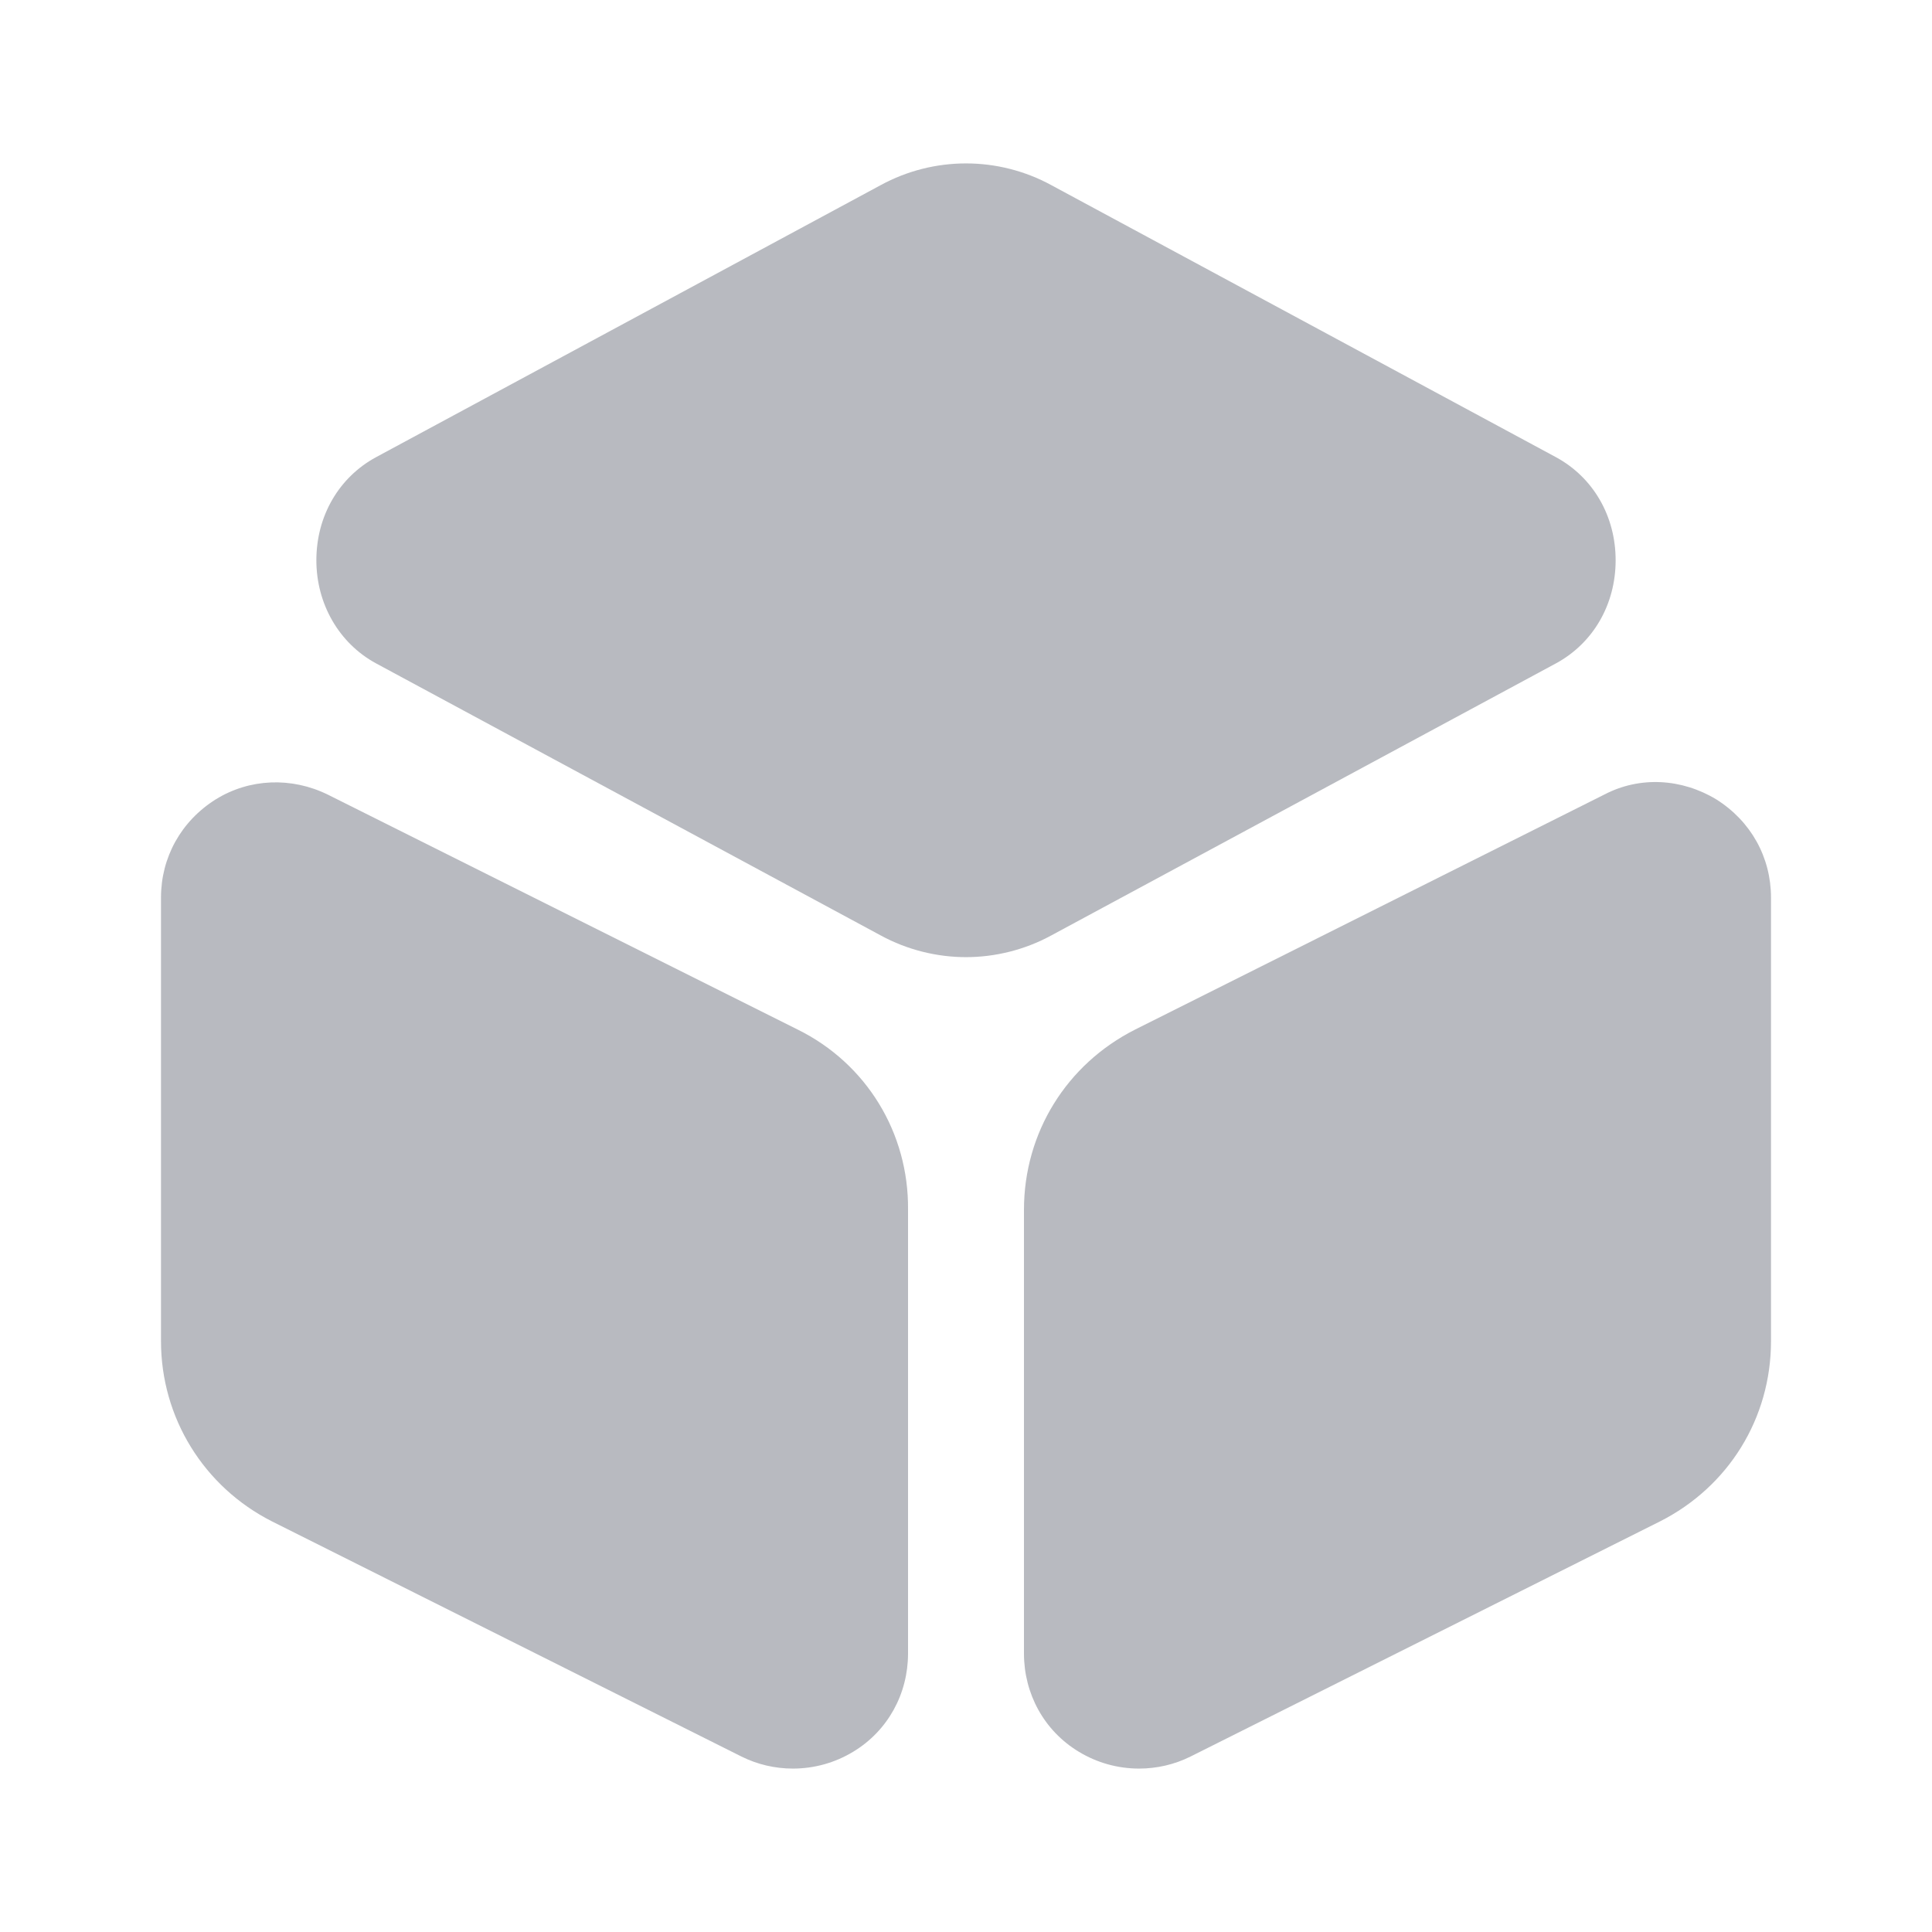
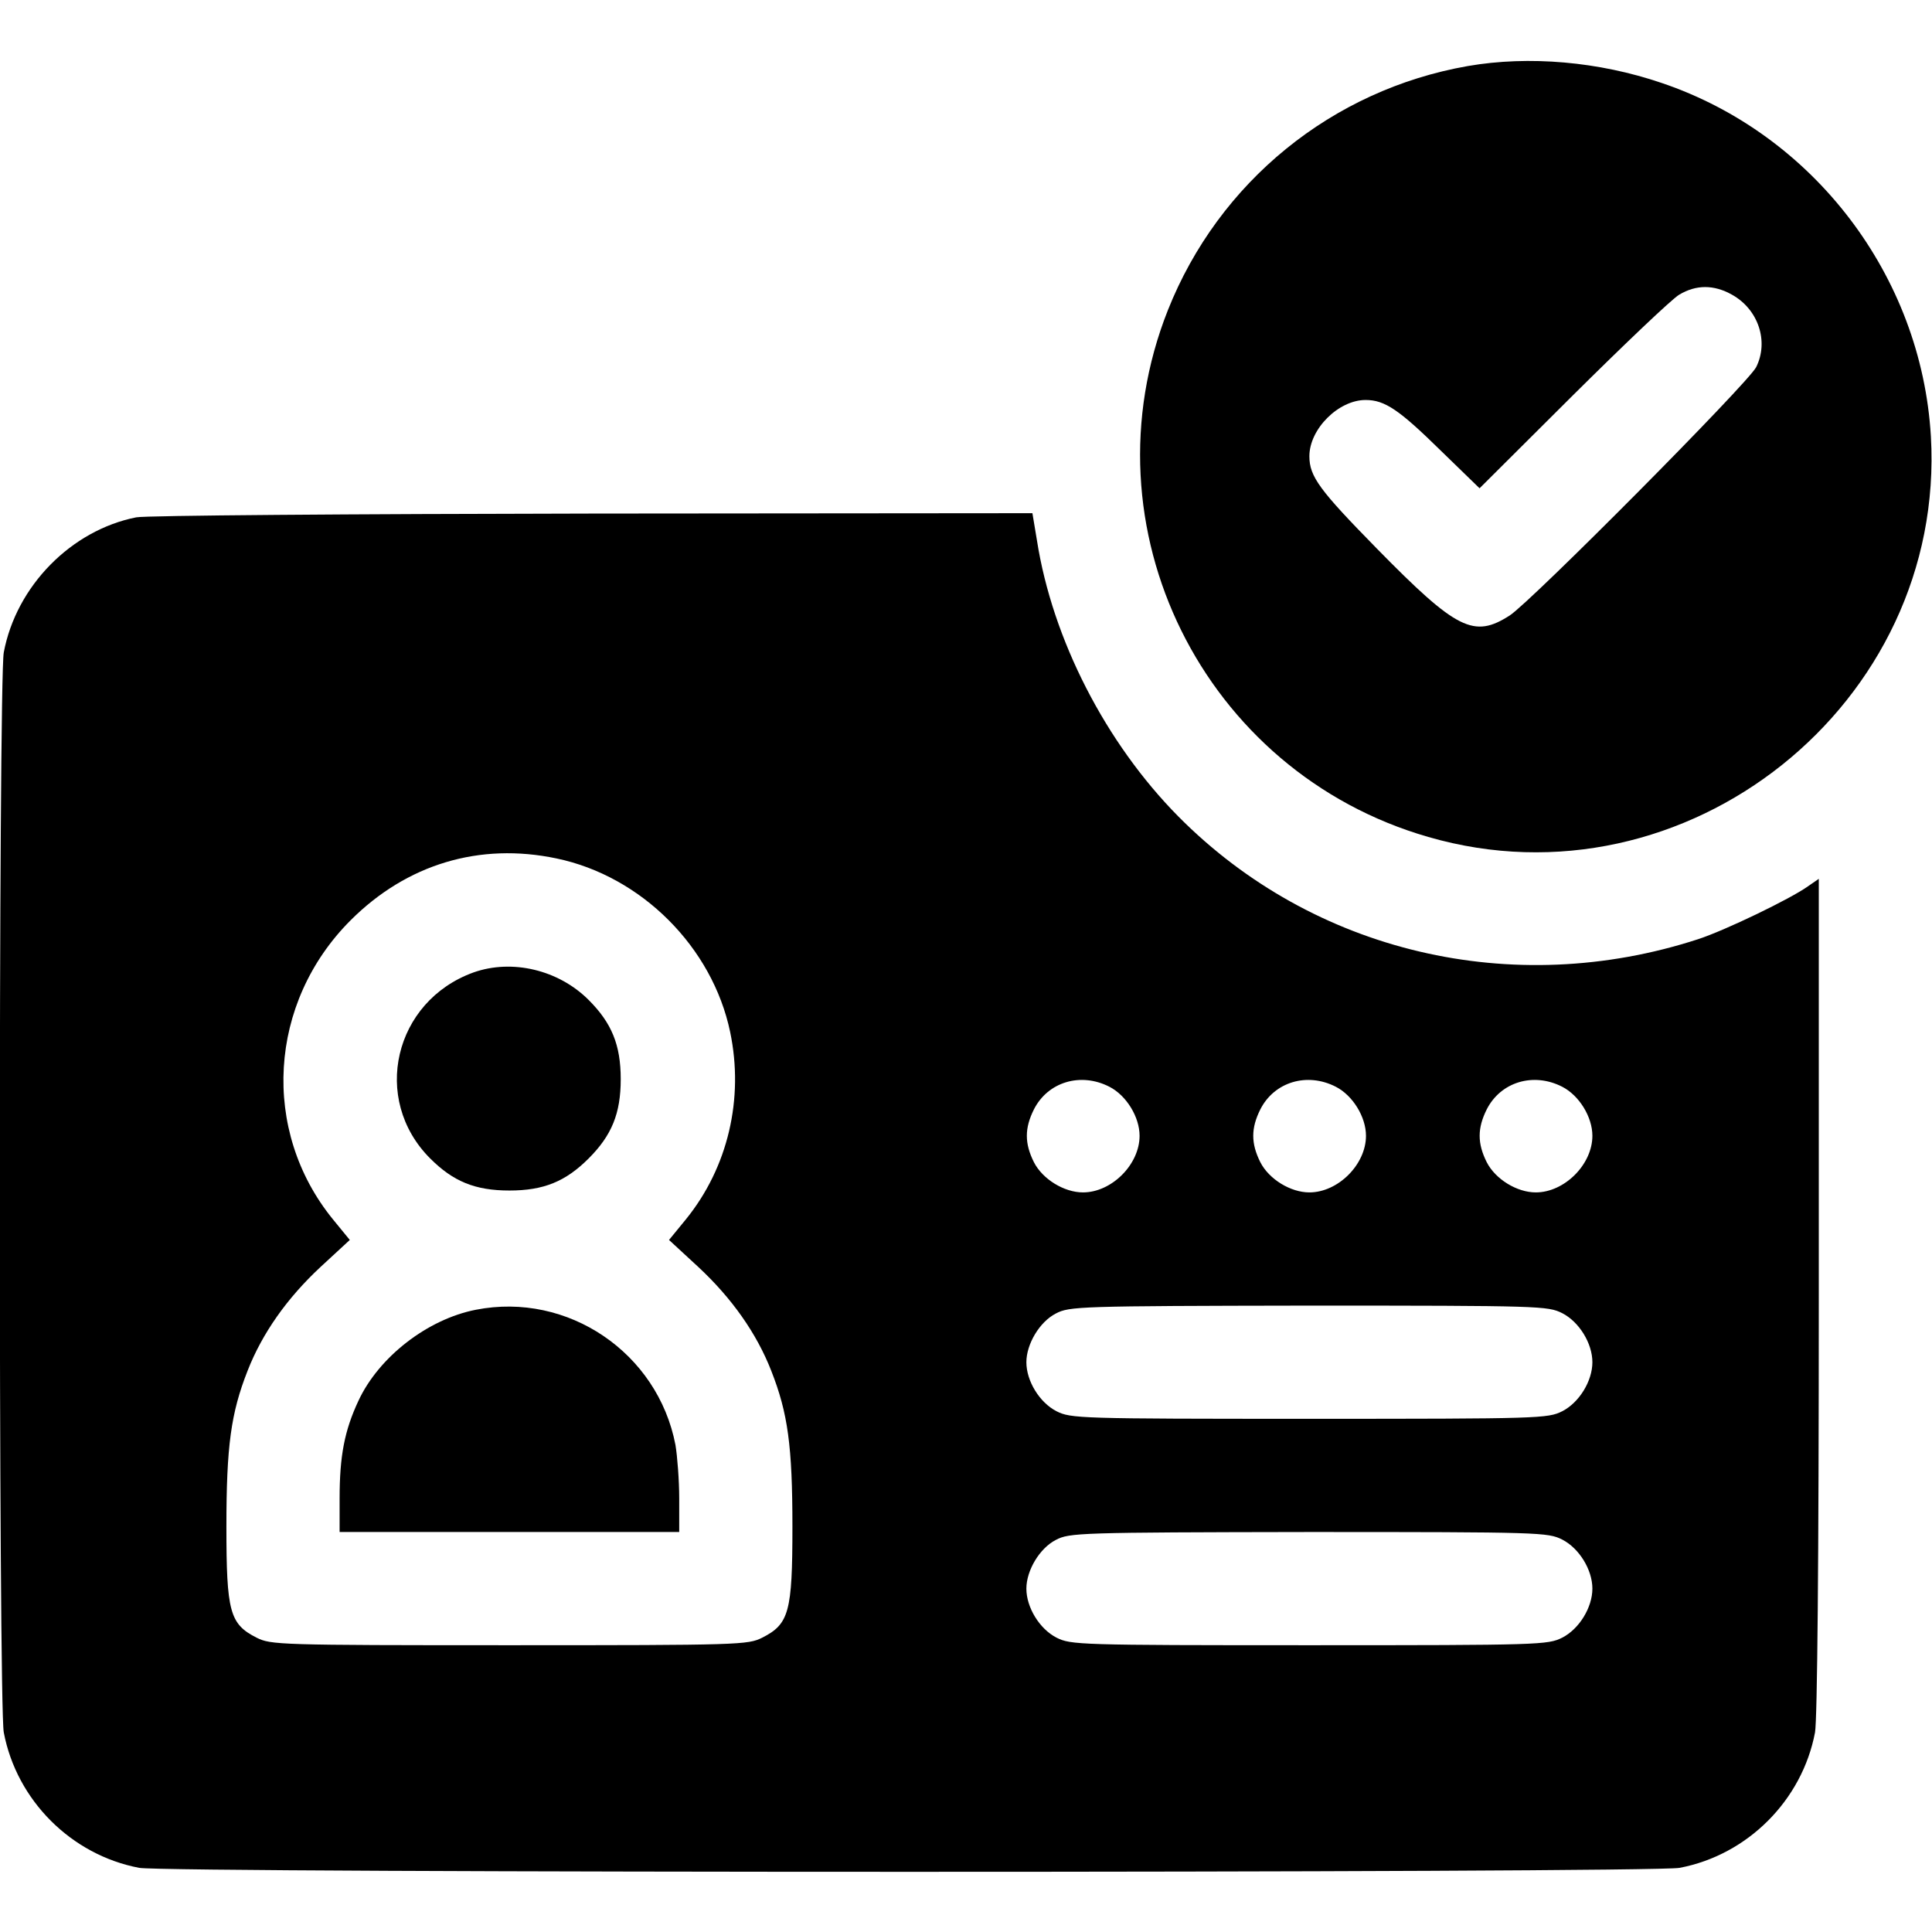
- <svg xmlns="http://www.w3.org/2000/svg" width="24" height="24" viewBox="0 0 24 24" fill="none">
-   <g opacity="0.3">
-     <path d="M19.33 5.68L13.06 2.3C12.4 1.94 11.6 1.94 10.94 2.3L4.67 5.68C4.21 5.93 3.93 6.41 3.93 6.96C3.93 7.5 4.21 7.99 4.67 8.24L10.94 11.62C11.27 11.8 11.64 11.89 12 11.89C12.36 11.89 12.73 11.8 13.06 11.62L19.33 8.24C19.79 7.99 20.07 7.51 20.07 6.96C20.07 6.41 19.79 5.93 19.33 5.68Z" fill="#11192B" />
-     <path d="M9.91 12.79L4.07 9.87C3.62 9.65 3.1 9.67 2.68 9.93C2.25 10.2 2 10.65 2 11.15V16.66C2 17.61 2.53 18.47 3.38 18.9L9.21 21.82C9.41 21.92 9.63 21.97 9.85 21.97C10.11 21.97 10.37 21.9 10.6 21.76C11.03 21.5 11.28 21.04 11.28 20.54V15.03C11.29 14.07 10.76 13.21 9.91 12.79Z" fill="#11192B" />
-     <path d="M21.32 9.93C20.89 9.67 20.37 9.64 19.93 9.87L14.1 12.79C13.25 13.22 12.72 14.07 12.72 15.03V20.54C12.72 21.04 12.97 21.5 13.4 21.76C13.63 21.9 13.89 21.97 14.15 21.97C14.37 21.97 14.59 21.92 14.79 21.82L20.62 18.9C21.47 18.47 22 17.62 22 16.66V11.15C22 10.65 21.75 10.2 21.32 9.93Z" fill="#11192B" />
+ <svg xmlns="http://www.w3.org/2000/svg" version="1.0" width="512pt" height="512pt" viewBox="0 0 512 512" preserveAspectRatio="xMidYMid meet">
+   <g transform="translate(0,512) scale(0.1,-0.1)" fill="#000000" stroke="none">
+     <path d="M3890 4945 c-360 -63 -660 -307 -795 -647 -228 -575 93 -1224 690 -1396 683 -198 1373 353 1332 1062 -25 425 -311 800 -713 936 -167 57 -352 73 -514 45z m700 -606 c70 -39 98 -124 64 -192 -21 -42 -596 -621 -653 -658 -95 -61 -140 -39 -352 177 -152 155 -179 191 -179 245 0 72 77 149 149 149 51 0 89 -26 199 -134 l103 -100 247 246 c136 135 263 256 282 267 45 27 92 27 140 0z" />
+     <path d="M361 3749 c-172 -34 -318 -182 -351 -358 -14 -74 -14 -2788 0 -2862 34 -180 179 -325 359 -359 74 -14 4008 -14 4082 0 180 34 325 179 359 359 6 34 10 449 10 1158 l0 1104 -29 -20 c-46 -33 -220 -117 -291 -140 -492 -160 -1020 -35 -1377 325 -193 195 -334 470 -375 732 l-12 72 -1165 -1 c-641 -1 -1186 -5 -1210 -10z m1114 -904 c225 -47 413 -235 460 -460 37 -177 -6 -359 -117 -496 l-45 -55 78 -72 c88 -82 154 -175 193 -275 44 -112 56 -199 56 -413 0 -226 -9 -258 -80 -294 -38 -19 -58 -20 -670 -20 -612 0 -632 1 -670 20 -71 36 -80 68 -80 294 0 214 12 301 56 413 39 100 105 193 193 275 l78 72 -45 55 c-191 235 -171 574 47 792 149 149 342 207 546 164z m1465 -605 c45 -23 80 -80 80 -130 0 -76 -74 -150 -150 -150 -50 0 -107 35 -130 80 -25 50 -25 90 0 140 37 73 124 99 200 60z m600 0 c45 -23 80 -80 80 -130 0 -76 -74 -150 -150 -150 -50 0 -107 35 -130 80 -25 50 -25 90 0 140 37 73 124 99 200 60z m600 0 c45 -23 80 -80 80 -130 0 -76 -74 -150 -150 -150 -50 0 -107 35 -130 80 -25 50 -25 90 0 140 37 73 124 99 200 60z m0 -600 c45 -23 80 -80 80 -130 0 -50 -35 -107 -80 -130 -38 -19 -58 -20 -670 -20 -612 0 -632 1 -670 20 -45 23 -80 80 -80 130 0 48 35 107 78 129 36 19 60 20 670 21 615 0 634 -1 672 -20z m0 -600 c45 -23 80 -80 80 -130 0 -50 -35 -107 -80 -130 -38 -19 -58 -20 -670 -20 -612 0 -632 1 -670 20 -45 23 -80 80 -80 130 0 48 35 107 78 129 36 19 60 20 670 21 615 0 634 -1 672 -20z" />
+     <path d="M1255 2543 c-211 -76 -272 -336 -115 -493 61 -61 119 -85 210 -85 91 0 149 24 210 85 61 61 85 119 85 210 0 91 -24 149 -85 210 -80 80 -203 109 -305 73z" />
+     <path d="M1261 1649 c-128 -25 -257 -125 -311 -241 -37 -79 -50 -146 -50 -259 l0 -89 450 0 450 0 0 89 c0 48 -5 112 -10 142 -47 244 -285 406 -529 358z" />
  </g>
</svg>
